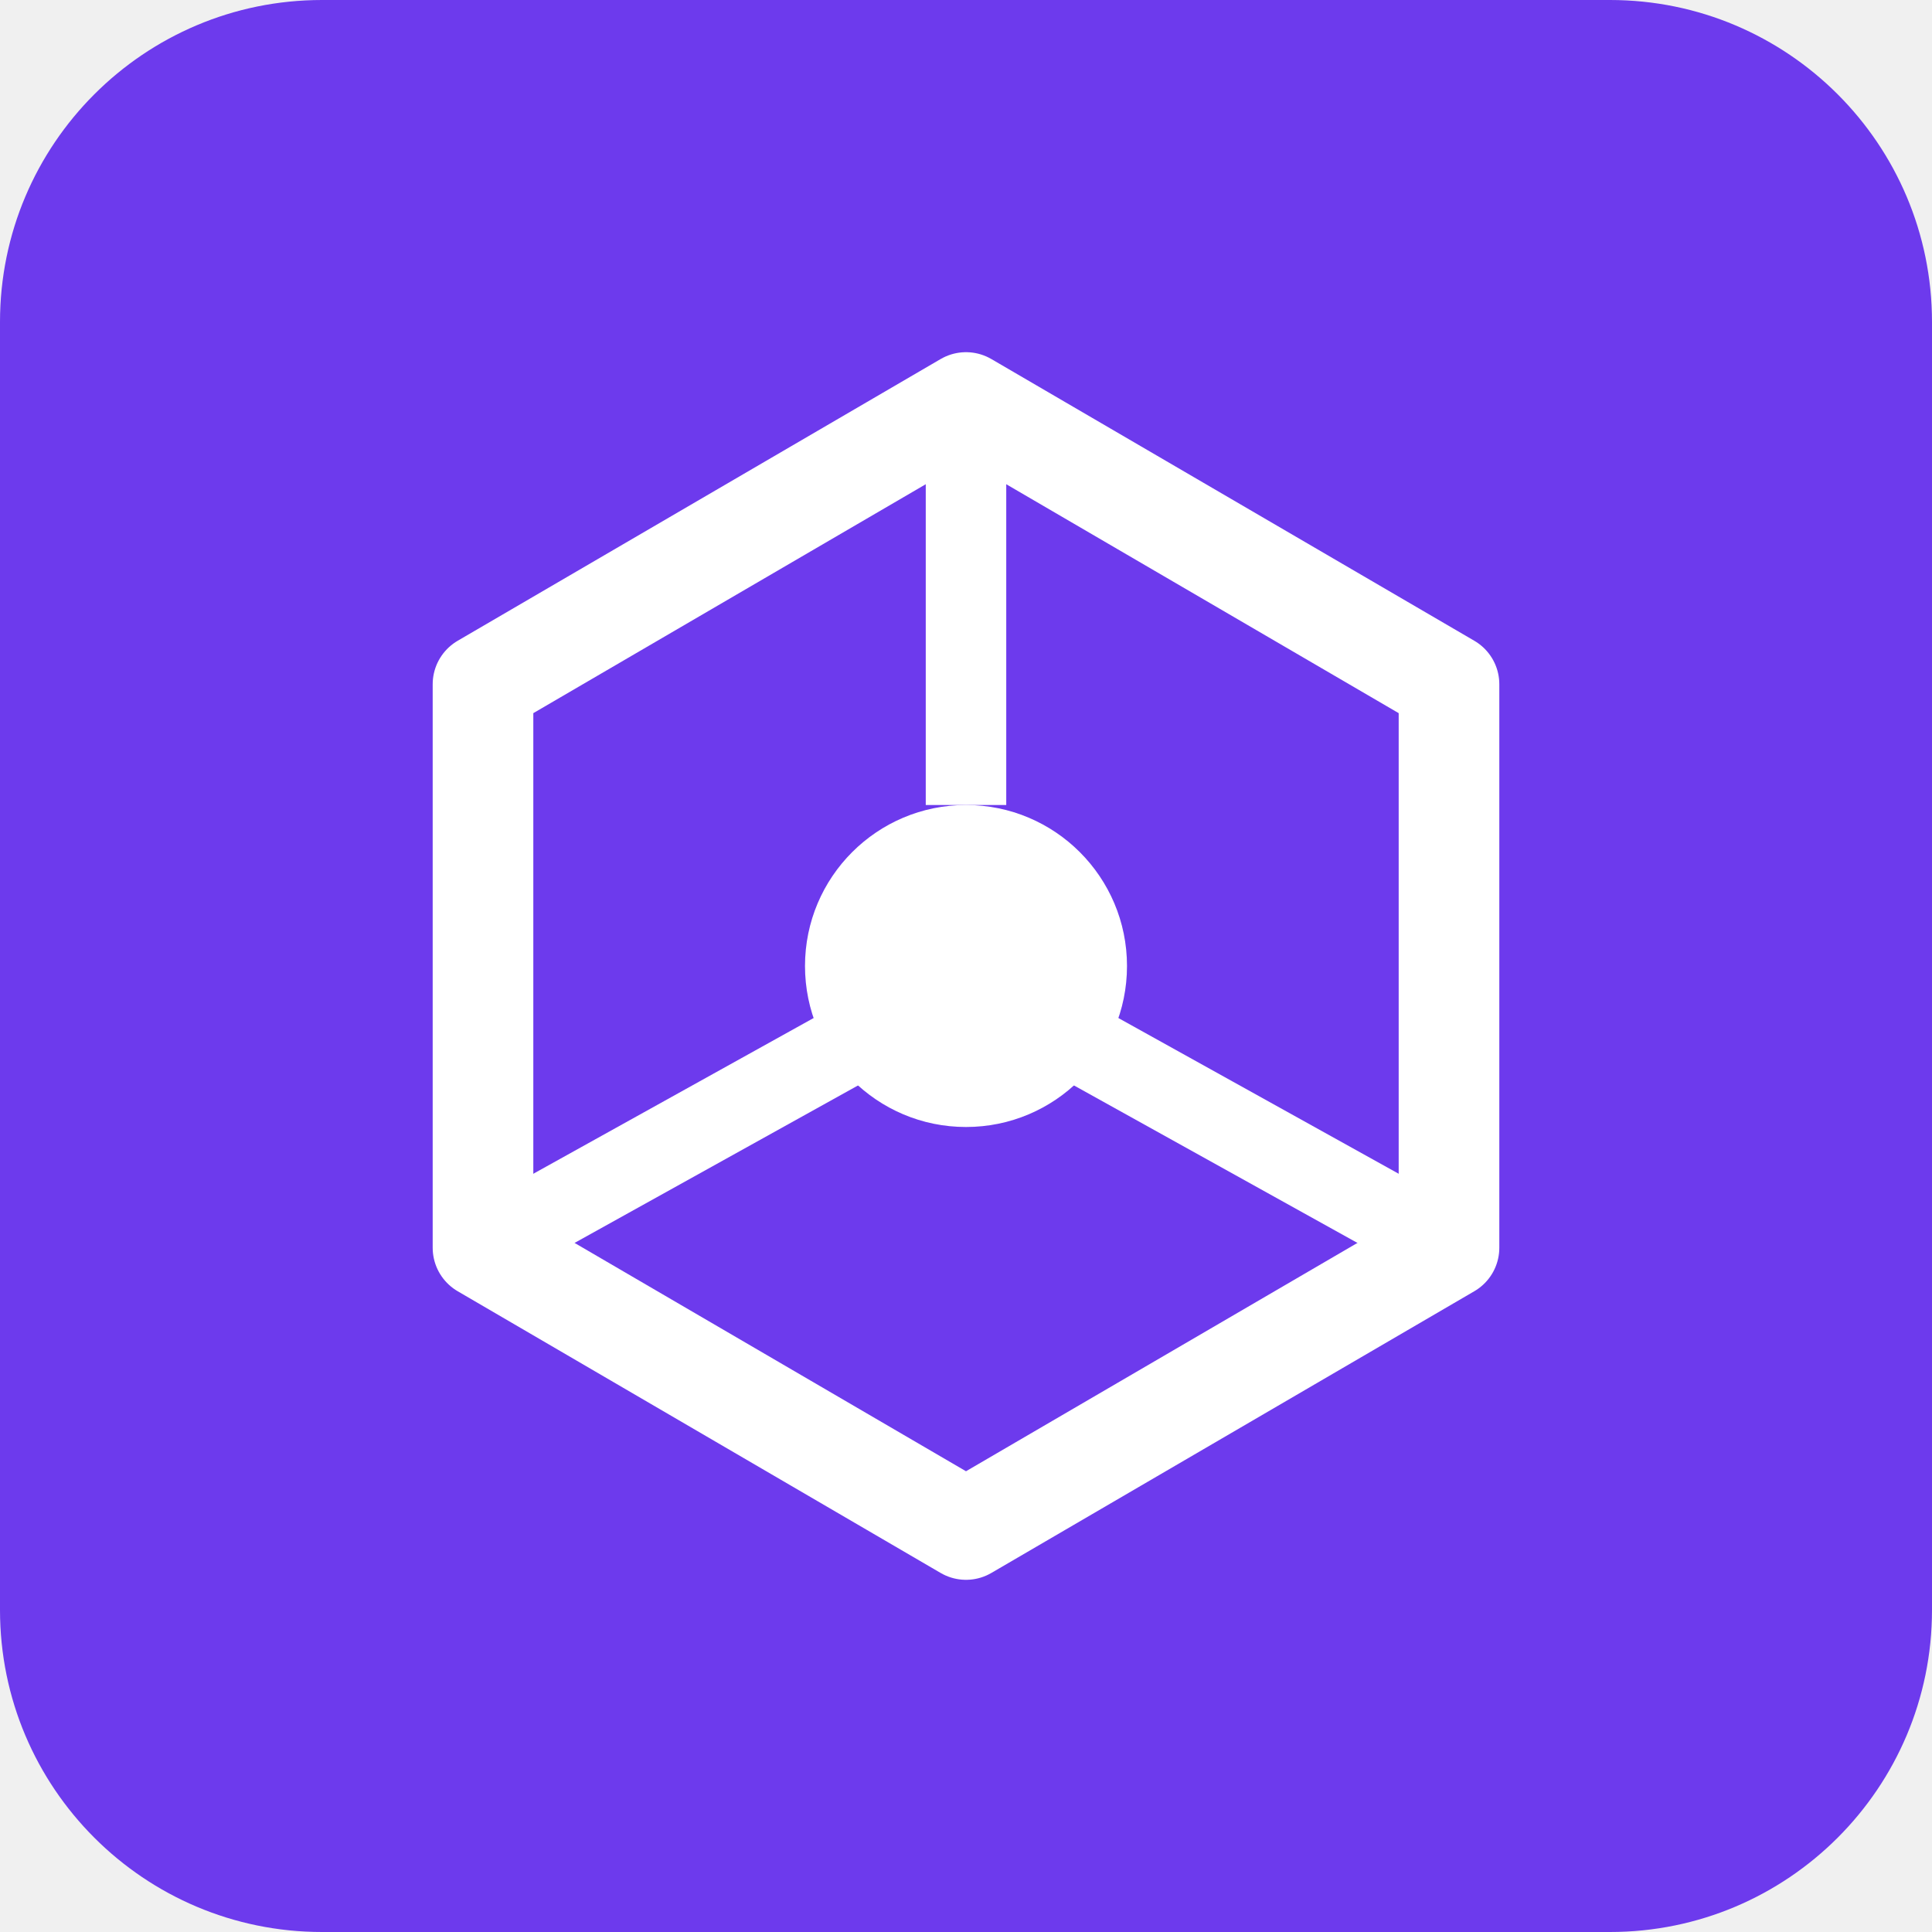
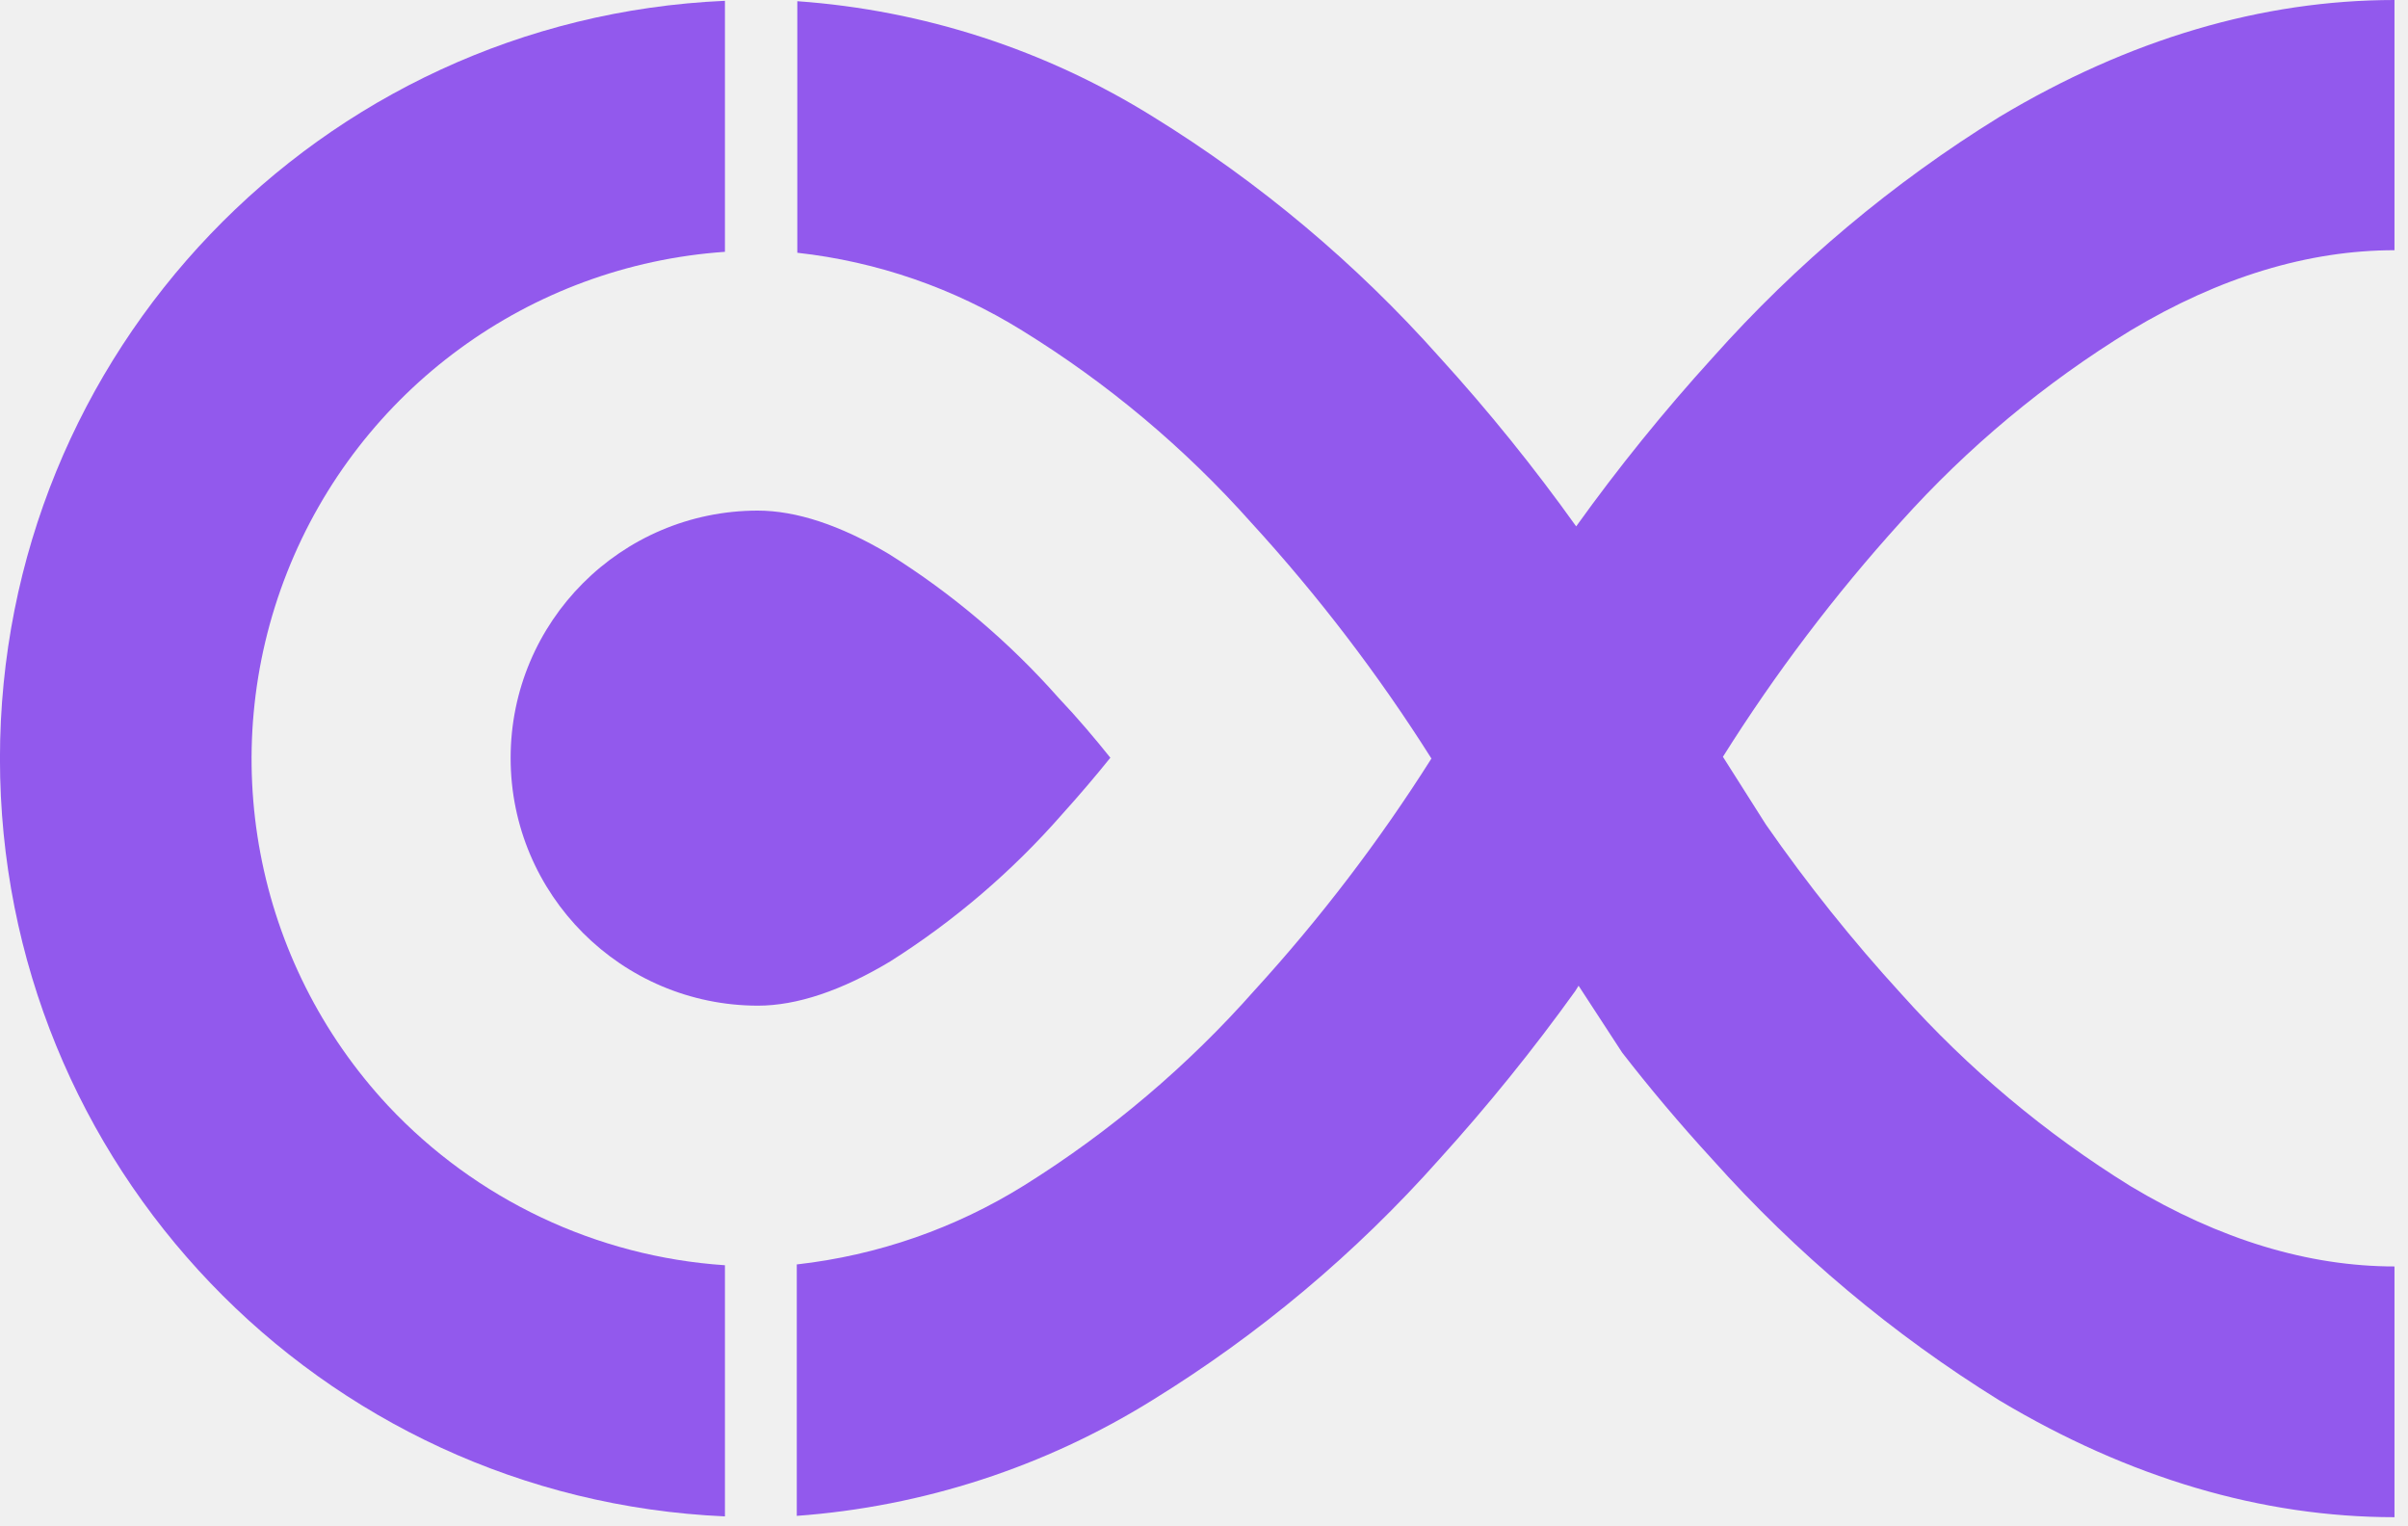
- <svg xmlns="http://www.w3.org/2000/svg" viewBox="0 0 48 48" fill="none" aria-label="Expanso mark">
-   <rect width="48" height="48" rx="8" fill="#6D3AED" />
-   <path d="M24 10L36 17V31L24 38L12 31V17L24 10Z" stroke="#FFFFFF" stroke-width="2.5" stroke-linejoin="round" />
-   <circle cx="24" cy="24" r="4" fill="#FFFFFF" />
-   <line x1="24" y1="10" x2="24" y2="20" stroke="#FFFFFF" stroke-width="2" />
-   <line x1="12" y1="31" x2="21" y2="26" stroke="#FFFFFF" stroke-width="2" />
-   <line x1="36" y1="31" x2="27" y2="26" stroke="#FFFFFF" stroke-width="2" />
+ <svg xmlns="http://www.w3.org/2000/svg" viewBox="0 0 180 114" fill="none" aria-label="Expanso mark">
+   <path fill="#9259ed" d="M29,82.63A38,38,0,0,1,54.19,18.82V.06a56.69,56.69,0,0,0,0,113.27V94.56A38,38,0,0,1,29,82.63Z" />
+   <path fill="#9259ed" d="M79.4,60.85C80.68,59.43,81.9,58,83,56.63c-1.18-1.47-2.47-3-3.84-4.44a58.07,58.07,0,0,0-12.74-10.8c-3.62-2.15-6.91-3.23-9.79-3.23a18.49,18.49,0,0,0-18.46,18.5v0A18.51,18.51,0,0,0,56.65,75.16c2.9,0,6.24-1.11,9.9-3.31A59,59,0,0,0,79.4,60.85Z" />
+   <path fill="#9259ed" d="M159.26,24.7c6.67-4,13.31-6,19.73-6V0c-9.9,0-19.83,2.93-29.52,8.73a96.89,96.89,0,0,0-21.45,18,140.47,140.47,0,0,0-10.2,12.61,137.32,137.32,0,0,0-10.2-12.63,96.44,96.44,0,0,0-21.45-18A58.09,58.09,0,0,0,59.6.09v18.8A40.24,40.24,0,0,1,76.4,24.7,77.1,77.1,0,0,1,93.53,39.06,124.85,124.85,0,0,1,107,56.69,123.63,123.63,0,0,1,93.79,74,78.42,78.42,0,0,1,76.56,88.59a40.76,40.76,0,0,1-17,5.91v18.79a58.35,58.35,0,0,0,26.57-8.64,96.17,96.17,0,0,0,21.45-18,142.6,142.6,0,0,0,10.17-12.58l.25-.4,3.26,5c2,2.58,4.29,5.31,6.76,8a97.9,97.9,0,0,0,21.45,18c9.69,5.79,19.62,8.72,29.52,8.72V94.65c-6.42,0-13.06-2-19.73-6a78.34,78.34,0,0,1-17.13-14.36A121.55,121.55,0,0,1,132,61.62l-3.21-5.06A126.12,126.12,0,0,1,142.09,39,77.18,77.18,0,0,1,159.26,24.7Z" />
</svg>
